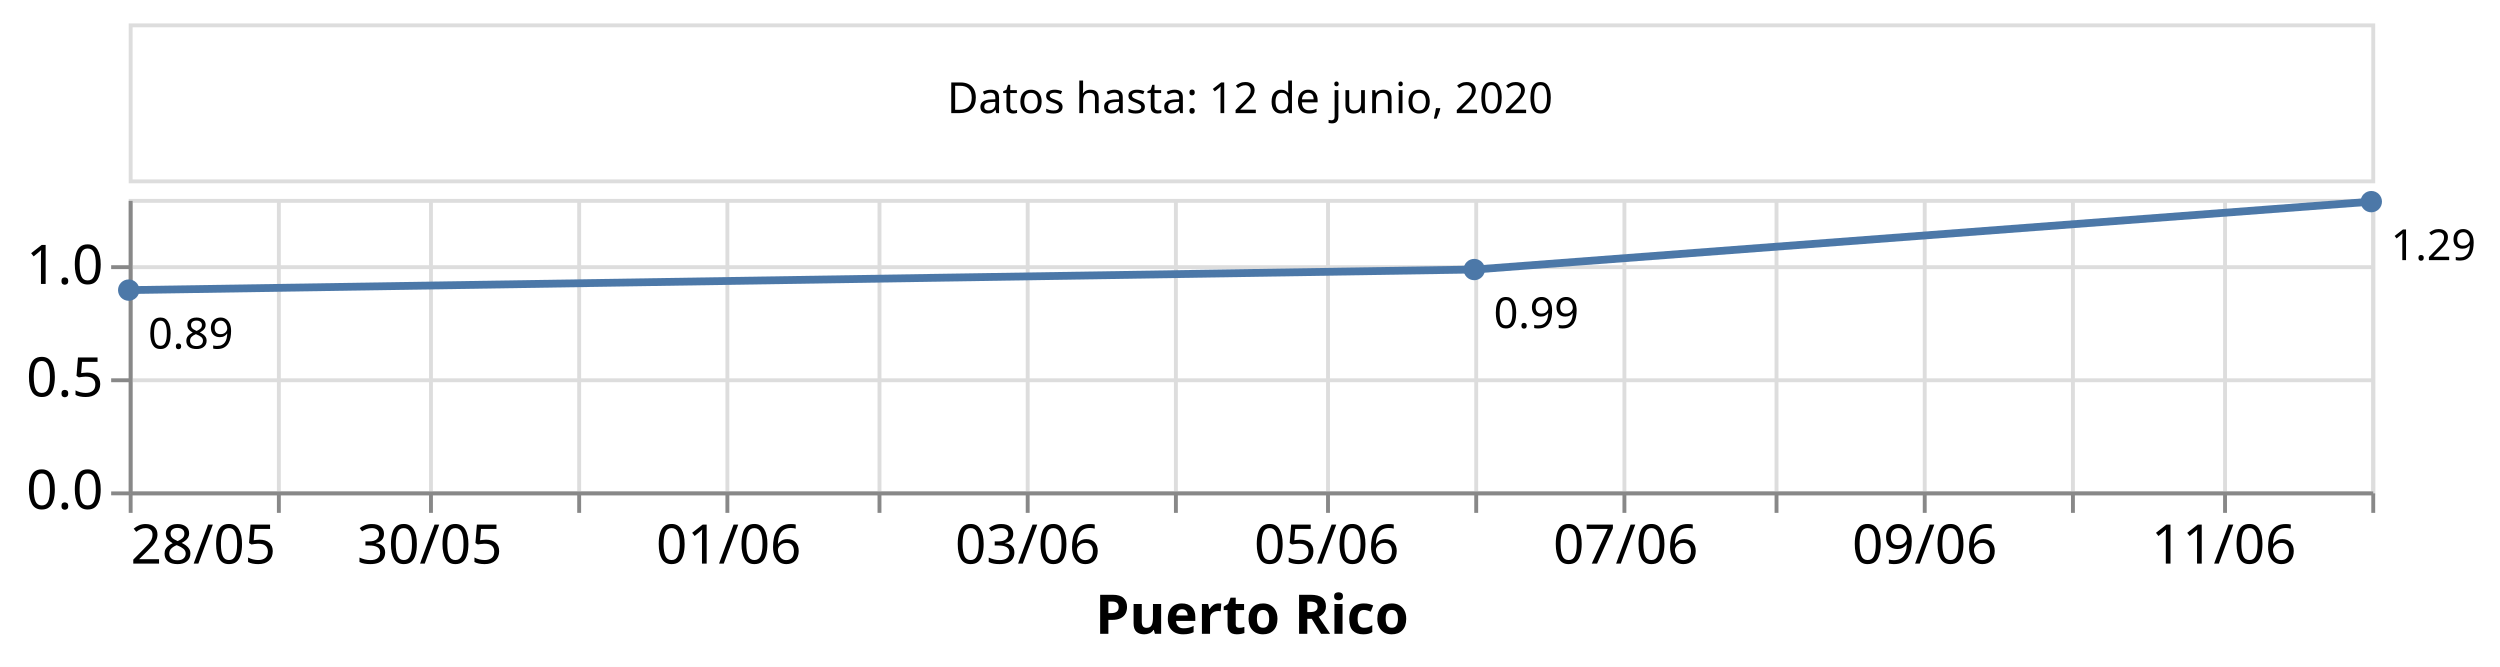
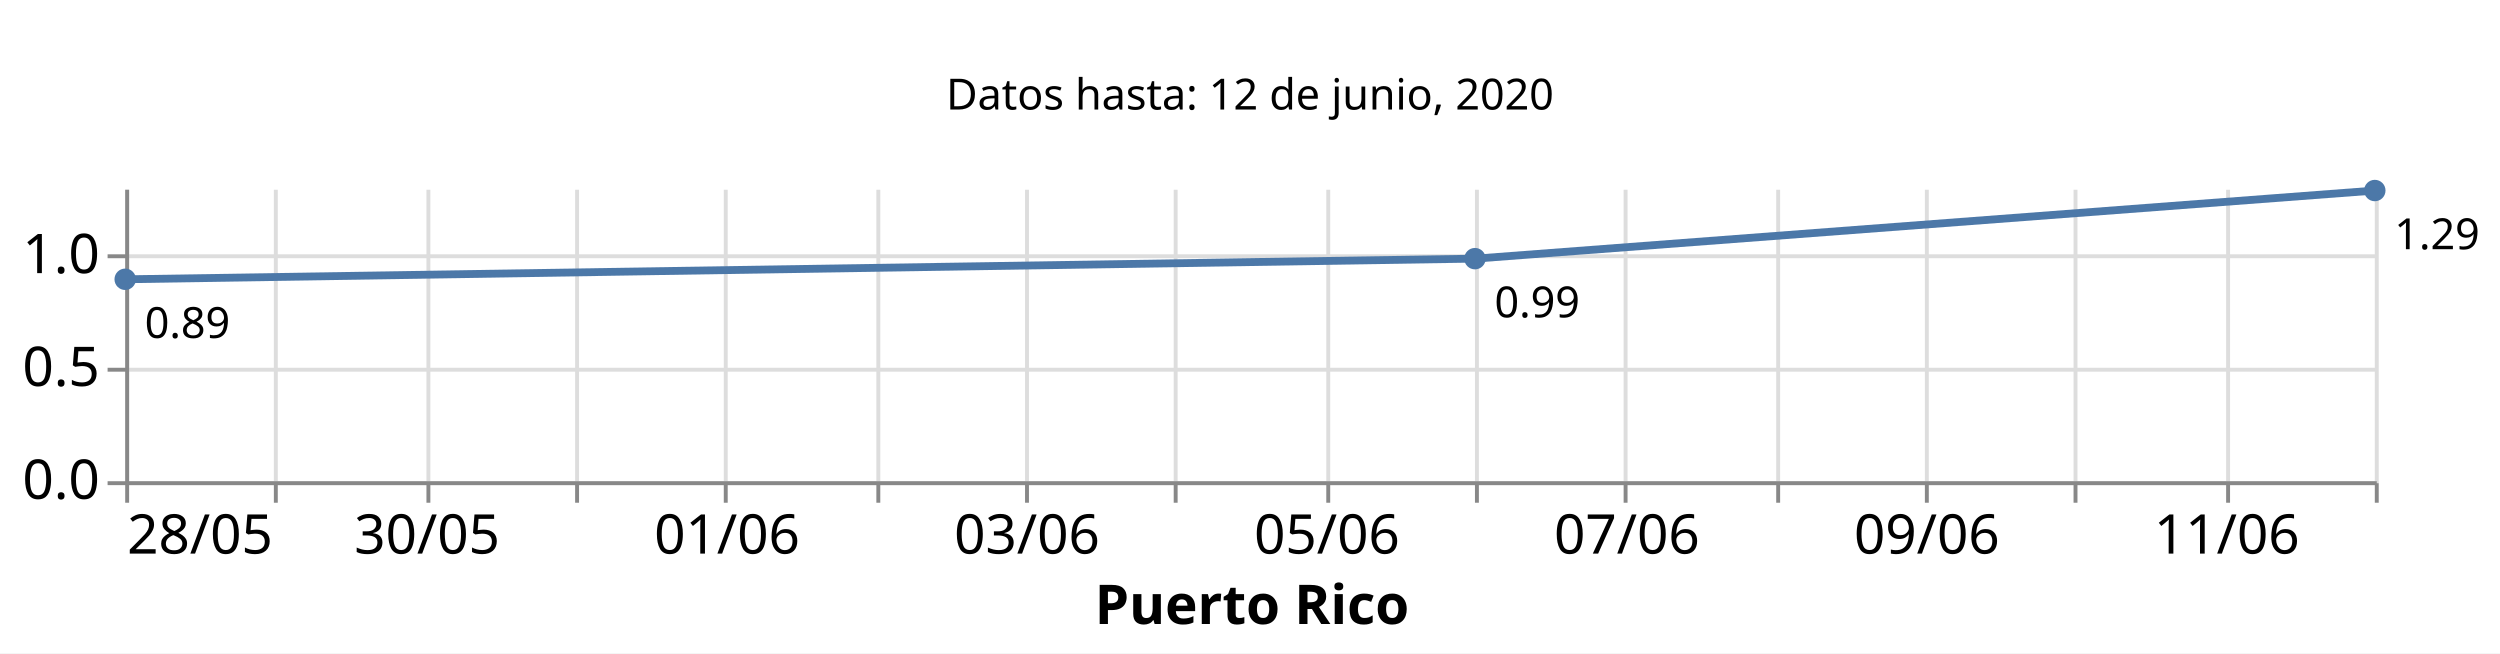
- <svg xmlns="http://www.w3.org/2000/svg" class="marks" width="641" height="171" viewBox="0 0 641 171" version="1.1">
-   <rect width="641" height="171" style="fill: white;" />
-   <g transform="translate(33,6)">
+ <svg xmlns="http://www.w3.org/2000/svg" class="marks" width="639" height="167" viewBox="0 0 639 167" version="1.1">
+   <rect width="639" height="167" style="fill: white;" />
+   <g transform="translate(32,5)">
    <g class="mark-group role-frame root">
      <g transform="translate(0,0)">
        <path class="background" d="M0,0h0v0h0Z" style="fill: none;" />
        <g>
          <g class="mark-group role-scope concat_0_group">
            <g transform="translate(0,0)">
-               <path class="background" d="M0.5,0.5h575v40h-575Z" style="fill: none; stroke: #ddd;" />
+               <path class="background" d="M0,0h575v40h-575Z" style="fill: none; stroke: #ddd; stroke-width: 0;" />
              <g>
                <g class="mark-text role-mark concat_0_marks">
                  <text text-anchor="middle" transform="translate(287.5,23)" style="font-family: sans-serif; font-size: 11px; fill: black;">Datos hasta: 12 de junio, 2020</text>
                </g>
              </g>
              <path class="foreground" d="" style="display: none; fill: none;" />
            </g>
          </g>
          <g class="mark-group role-scope concat_1_group">
-             <g transform="translate(0,45)">
-               <path class="background" d="M0.5,0.5h575v75h-575Z" style="fill: none; stroke: #ddd;" />
+             <g transform="translate(0,43)">
+               <path class="background" d="M0,0h575v75h-575Z" style="fill: none; stroke: #ddd; stroke-width: 0;" />
              <g>
                <g class="mark-group role-axis">
                  <g transform="translate(0.5,75.5)">
                    <path class="background" d="M0,0h0v0h0Z" style="pointer-events: none; fill: none;" />
                    <g>
                      <g class="mark-rule role-axis-grid" style="pointer-events: none;">
                        <line transform="translate(0,-75)" x2="0" y2="75" style="fill: none; stroke: #ddd; stroke-width: 1; opacity: 1;" />
                        <line transform="translate(38,-75)" x2="0" y2="75" style="fill: none; stroke: #ddd; stroke-width: 1; opacity: 1;" />
                        <line transform="translate(77,-75)" x2="0" y2="75" style="fill: none; stroke: #ddd; stroke-width: 1; opacity: 1;" />
                        <line transform="translate(115,-75)" x2="0" y2="75" style="fill: none; stroke: #ddd; stroke-width: 1; opacity: 1;" />
                        <line transform="translate(153,-75)" x2="0" y2="75" style="fill: none; stroke: #ddd; stroke-width: 1; opacity: 1;" />
                        <line transform="translate(192,-75)" x2="0" y2="75" style="fill: none; stroke: #ddd; stroke-width: 1; opacity: 1;" />
                        <line transform="translate(230,-75)" x2="0" y2="75" style="fill: none; stroke: #ddd; stroke-width: 1; opacity: 1;" />
                        <line transform="translate(268,-75)" x2="0" y2="75" style="fill: none; stroke: #ddd; stroke-width: 1; opacity: 1;" />
                        <line transform="translate(307,-75)" x2="0" y2="75" style="fill: none; stroke: #ddd; stroke-width: 1; opacity: 1;" />
                        <line transform="translate(345,-75)" x2="0" y2="75" style="fill: none; stroke: #ddd; stroke-width: 1; opacity: 1;" />
                        <line transform="translate(383,-75)" x2="0" y2="75" style="fill: none; stroke: #ddd; stroke-width: 1; opacity: 1;" />
                        <line transform="translate(422,-75)" x2="0" y2="75" style="fill: none; stroke: #ddd; stroke-width: 1; opacity: 1;" />
                        <line transform="translate(460,-75)" x2="0" y2="75" style="fill: none; stroke: #ddd; stroke-width: 1; opacity: 1;" />
                        <line transform="translate(498,-75)" x2="0" y2="75" style="fill: none; stroke: #ddd; stroke-width: 1; opacity: 1;" />
                        <line transform="translate(537,-75)" x2="0" y2="75" style="fill: none; stroke: #ddd; stroke-width: 1; opacity: 1;" />
                        <line transform="translate(575,-75)" x2="0" y2="75" style="fill: none; stroke: #ddd; stroke-width: 1; opacity: 1;" />
                      </g>
                    </g>
                    <path class="foreground" d="" style="pointer-events: none; display: none; fill: none;" />
                  </g>
                </g>
                <g class="mark-group role-axis">
                  <g transform="translate(0.5,0.5)">
                    <path class="background" d="M0,0h0v0h0Z" style="pointer-events: none; fill: none;" />
                    <g>
                      <g class="mark-rule role-axis-grid" style="pointer-events: none;">
                        <line transform="translate(0,75)" x2="575" y2="0" style="fill: none; stroke: #ddd; stroke-width: 1; opacity: 1;" />
                        <line transform="translate(0,46)" x2="575" y2="0" style="fill: none; stroke: #ddd; stroke-width: 1; opacity: 1;" />
                        <line transform="translate(0,17)" x2="575" y2="0" style="fill: none; stroke: #ddd; stroke-width: 1; opacity: 1;" />
                      </g>
                    </g>
                    <path class="foreground" d="" style="pointer-events: none; display: none; fill: none;" />
                  </g>
                </g>
                <g class="mark-group role-axis">
                  <g transform="translate(0.5,75.5)">
                    <path class="background" d="M0,0h0v0h0Z" style="pointer-events: none; fill: none;" />
                    <g>
                      <g class="mark-rule role-axis-tick" style="pointer-events: none;">
                        <line transform="translate(0,0)" x2="0" y2="5" style="fill: none; stroke: #888; stroke-width: 1; opacity: 1;" />
                        <line transform="translate(38,0)" x2="0" y2="5" style="fill: none; stroke: #888; stroke-width: 1; opacity: 1;" />
                        <line transform="translate(77,0)" x2="0" y2="5" style="fill: none; stroke: #888; stroke-width: 1; opacity: 1;" />
                        <line transform="translate(115,0)" x2="0" y2="5" style="fill: none; stroke: #888; stroke-width: 1; opacity: 1;" />
                        <line transform="translate(153,0)" x2="0" y2="5" style="fill: none; stroke: #888; stroke-width: 1; opacity: 1;" />
                        <line transform="translate(192,0)" x2="0" y2="5" style="fill: none; stroke: #888; stroke-width: 1; opacity: 1;" />
                        <line transform="translate(230,0)" x2="0" y2="5" style="fill: none; stroke: #888; stroke-width: 1; opacity: 1;" />
                        <line transform="translate(268,0)" x2="0" y2="5" style="fill: none; stroke: #888; stroke-width: 1; opacity: 1;" />
                        <line transform="translate(307,0)" x2="0" y2="5" style="fill: none; stroke: #888; stroke-width: 1; opacity: 1;" />
                        <line transform="translate(345,0)" x2="0" y2="5" style="fill: none; stroke: #888; stroke-width: 1; opacity: 1;" />
                        <line transform="translate(383,0)" x2="0" y2="5" style="fill: none; stroke: #888; stroke-width: 1; opacity: 1;" />
                        <line transform="translate(422,0)" x2="0" y2="5" style="fill: none; stroke: #888; stroke-width: 1; opacity: 1;" />
                        <line transform="translate(460,0)" x2="0" y2="5" style="fill: none; stroke: #888; stroke-width: 1; opacity: 1;" />
                        <line transform="translate(498,0)" x2="0" y2="5" style="fill: none; stroke: #888; stroke-width: 1; opacity: 1;" />
                        <line transform="translate(537,0)" x2="0" y2="5" style="fill: none; stroke: #888; stroke-width: 1; opacity: 1;" />
                        <line transform="translate(575,0)" x2="0" y2="5" style="fill: none; stroke: #888; stroke-width: 1; opacity: 1;" />
                      </g>
                      <g class="mark-text role-axis-label" style="pointer-events: none;">
                        <text text-anchor="start" transform="translate(0,18)" style="font-family: sans-serif; font-size: 14px; fill: #000; opacity: 1;">28/05</text>
                        <text text-anchor="middle" transform="translate(38.33333,18)" style="font-family: sans-serif; font-size: 14px; fill: #000; opacity: 0;">29/05</text>
                        <text text-anchor="middle" transform="translate(76.66667,18)" style="font-family: sans-serif; font-size: 14px; fill: #000; opacity: 1;">30/05</text>
                        <text text-anchor="middle" transform="translate(115,18)" style="font-family: sans-serif; font-size: 14px; fill: #000; opacity: 0;">31/05</text>
                        <text text-anchor="middle" transform="translate(153.3333,18)" style="font-family: sans-serif; font-size: 14px; fill: #000; opacity: 1;">01/06</text>
                        <text text-anchor="middle" transform="translate(191.6667,18)" style="font-family: sans-serif; font-size: 14px; fill: #000; opacity: 0;">02/06</text>
                        <text text-anchor="middle" transform="translate(230,18)" style="font-family: sans-serif; font-size: 14px; fill: #000; opacity: 1;">03/06</text>
                        <text text-anchor="middle" transform="translate(268.3333,18)" style="font-family: sans-serif; font-size: 14px; fill: #000; opacity: 0;">04/06</text>
                        <text text-anchor="middle" transform="translate(306.6667,18)" style="font-family: sans-serif; font-size: 14px; fill: #000; opacity: 1;">05/06</text>
                        <text text-anchor="middle" transform="translate(345,18)" style="font-family: sans-serif; font-size: 14px; fill: #000; opacity: 0;">06/06</text>
                        <text text-anchor="middle" transform="translate(383.3333,18)" style="font-family: sans-serif; font-size: 14px; fill: #000; opacity: 1;">07/06</text>
                        <text text-anchor="middle" transform="translate(421.6667,18)" style="font-family: sans-serif; font-size: 14px; fill: #000; opacity: 0;">08/06</text>
                        <text text-anchor="middle" transform="translate(460,18)" style="font-family: sans-serif; font-size: 14px; fill: #000; opacity: 1;">09/06</text>
                        <text text-anchor="middle" transform="translate(498.3333,18)" style="font-family: sans-serif; font-size: 14px; fill: #000; opacity: 0;">10/06</text>
                        <text text-anchor="middle" transform="translate(536.6667,18)" style="font-family: sans-serif; font-size: 14px; fill: #000; opacity: 1;">11/06</text>
                        <text text-anchor="end" transform="translate(575,18)" style="font-family: sans-serif; font-size: 14px; fill: #000; opacity: 0;">12/06</text>
                      </g>
                      <g class="mark-rule role-axis-domain" style="pointer-events: none;">
                        <line transform="translate(0,0)" x2="575" y2="0" style="fill: none; stroke: #888; stroke-width: 1; opacity: 1;" />
                      </g>
                      <g class="mark-text role-axis-title" style="pointer-events: none;">
                        <text text-anchor="middle" transform="translate(287.5,36)" style="font-family: sans-serif; font-size: 14px; font-weight: bold; fill: #000; opacity: 1;">Puerto Rico</text>
                      </g>
                    </g>
                    <path class="foreground" d="" style="pointer-events: none; display: none; fill: none;" />
                  </g>
                </g>
                <g class="mark-group role-axis">
                  <g transform="translate(0.5,0.5)">
                    <path class="background" d="M0,0h0v0h0Z" style="pointer-events: none; fill: none;" />
                    <g>
                      <g class="mark-rule role-axis-tick" style="pointer-events: none;">
                        <line transform="translate(0,75)" x2="-5" y2="0" style="fill: none; stroke: #888; stroke-width: 1; opacity: 1;" />
                        <line transform="translate(0,46)" x2="-5" y2="0" style="fill: none; stroke: #888; stroke-width: 1; opacity: 1;" />
                        <line transform="translate(0,17)" x2="-5" y2="0" style="fill: none; stroke: #888; stroke-width: 1; opacity: 1;" />
                      </g>
                      <g class="mark-text role-axis-label" style="pointer-events: none;">
                        <text text-anchor="end" transform="translate(-7,79)" style="font-family: sans-serif; font-size: 14px; fill: #000; opacity: 1;">0.0</text>
                        <text text-anchor="end" transform="translate(-7,50.15385)" style="font-family: sans-serif; font-size: 14px; fill: #000; opacity: 1;">0.5</text>
                        <text text-anchor="end" transform="translate(-7,21.30769)" style="font-family: sans-serif; font-size: 14px; fill: #000; opacity: 1;">1.0</text>
                      </g>
                      <g class="mark-rule role-axis-domain" style="pointer-events: none;">
                        <line transform="translate(0,75)" x2="0" y2="-75" style="fill: none; stroke: #888; stroke-width: 1; opacity: 1;" />
                      </g>
                    </g>
                    <path class="foreground" d="" style="pointer-events: none; display: none; fill: none;" />
                  </g>
                </g>
                <g class="mark-line role-mark concat_1_layer_0_layer_0_marks">
                  <path d="M0,23.385L345,18.111L575,0.701" style="fill: none; stroke: #4c78a8; stroke-width: 2;" />
                </g>
                <g class="mark-symbol role-mark concat_1_layer_0_layer_1_marks">
                  <path transform="translate(0,23.38472)" d="M2.739,0A2.739,2.739,0,1,1,-2.739,0A2.739,2.739,0,1,1,2.739,0" style="fill: #4c78a8; stroke-width: 2; opacity: 1;" />
                  <path transform="translate(345,18.11105)" d="M2.739,0A2.739,2.739,0,1,1,-2.739,0A2.739,2.739,0,1,1,2.739,0" style="fill: #4c78a8; stroke-width: 2; opacity: 1;" />
                  <path transform="translate(575,0.7009402)" d="M2.739,0A2.739,2.739,0,1,1,-2.739,0A2.739,2.739,0,1,1,2.739,0" style="fill: #4c78a8; stroke-width: 2; opacity: 1;" />
                </g>
                <g class="mark-text role-mark concat_1_layer_1_marks">
                  <text text-anchor="start" transform="translate(5,38.38472)" style="font-family: sans-serif; font-size: 11px; fill: black;">0.89</text>
                  <text text-anchor="start" transform="translate(350,33.11105)" style="font-family: sans-serif; font-size: 11px; fill: black;">0.99</text>
                  <text text-anchor="start" transform="translate(580,15.70094)" style="font-family: sans-serif; font-size: 11px; fill: black;">1.29</text>
                </g>
              </g>
              <path class="foreground" d="" style="display: none; fill: none;" />
            </g>
          </g>
        </g>
        <path class="foreground" d="" style="display: none; fill: none;" />
      </g>
    </g>
  </g>
</svg>
